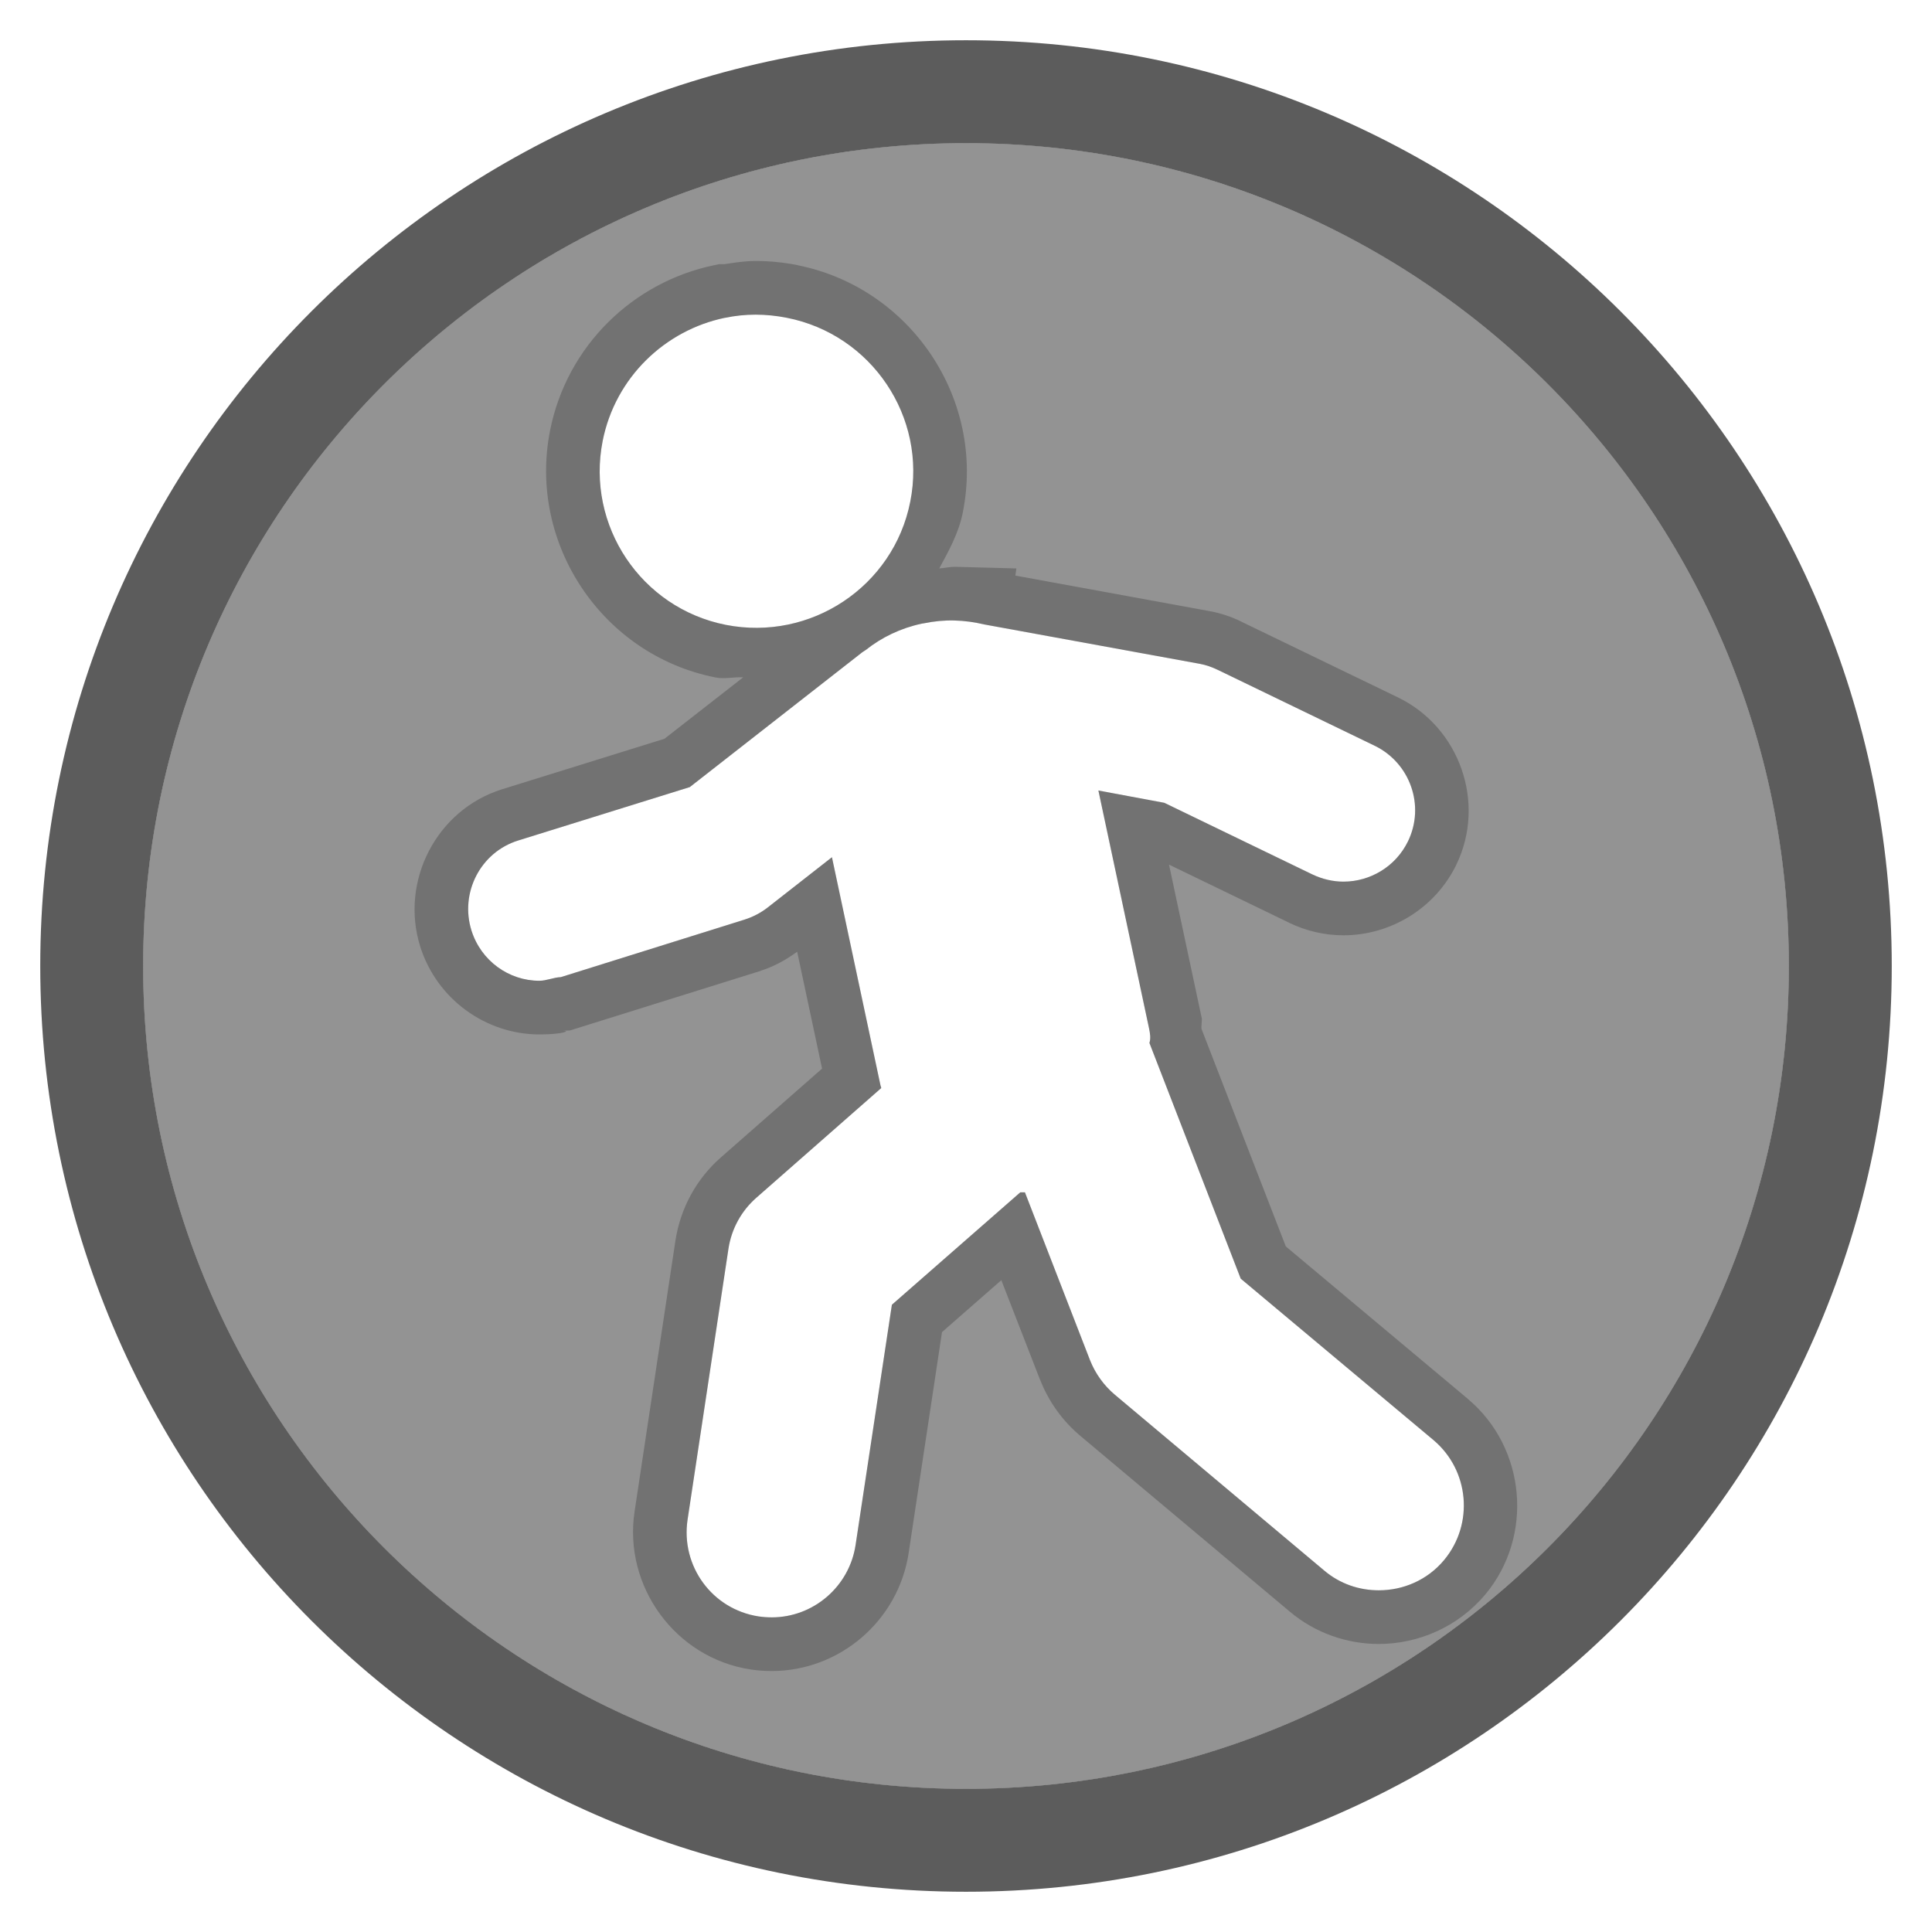
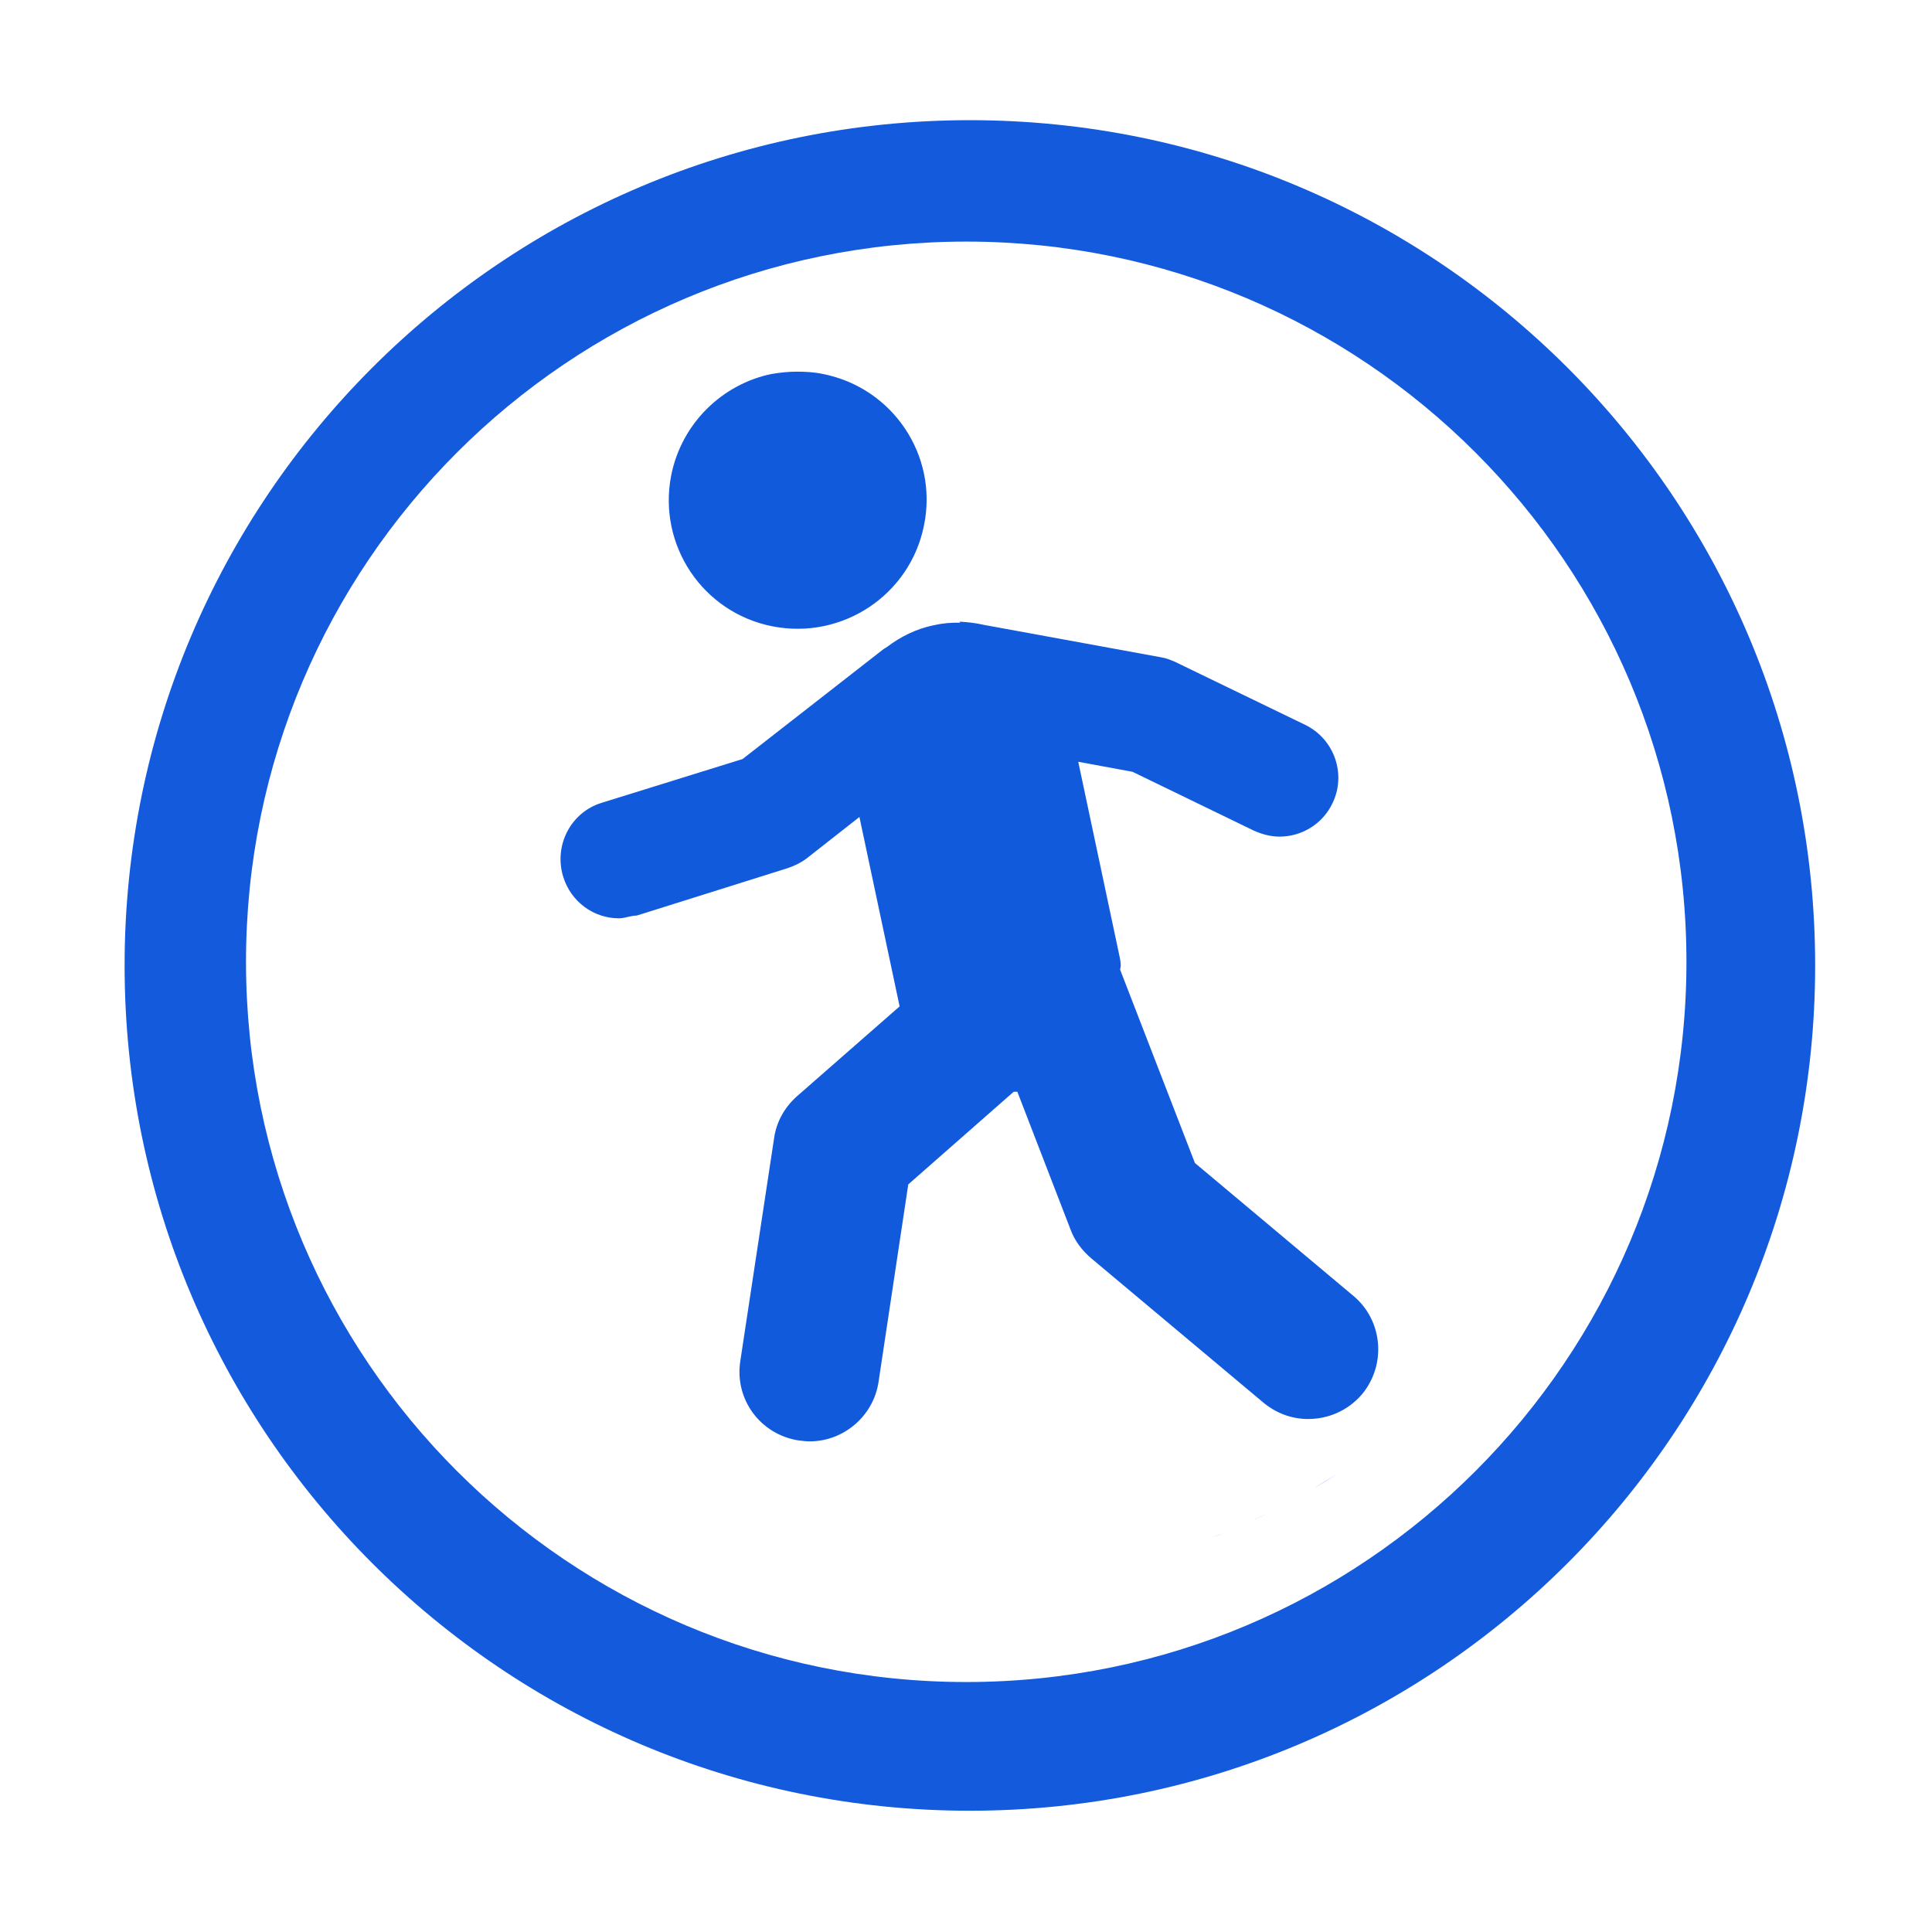
- <svg xmlns="http://www.w3.org/2000/svg" xmlns:xlink="http://www.w3.org/1999/xlink" id="svg7384" version="1.1" height="36" width="36">
-   <defs id="defs7386">
-     <linearGradient id="3" x1="404.33" y1="542.4" x2="403.76" y2="525.05" gradientUnits="userSpaceOnUse" gradientTransform="matrix(1.759051,0,0,1.759051,-278.6892,-749.1521)">
-       <stop id="stop4529" stop-color="#289bf7" />
-       <stop id="stop4531" stop-color="#4caaf4" offset="1" />
+ <svg xmlns="http://www.w3.org/2000/svg" xmlns:xlink="http://www.w3.org/1999/xlink" width="16" height="16" viewBox="0 0 4.233 4.233" version="1.1" id="svg1312">
+   <defs id="defs1306">
+     <linearGradient gradientTransform="matrix(1.759051,0,0,1.759051,-278.6892,-749.1521)" gradientUnits="userSpaceOnUse" y2="525.05" x2="403.76" y1="542.4" x1="404.33" id="3">
+       <stop stop-color="#289bf7" id="stop4529" />
+       <stop offset="1" stop-color="#4caaf4" id="stop4531" />
    </linearGradient>
-     <linearGradient gradientUnits="userSpaceOnUse" y2="527.62" x2="400.56" y1="538.78" x1="400.85" id="4" xlink:href="#1" gradientTransform="matrix(1.759051,0,0,1.759051,-278.6892,-749.1521)" />
-     <linearGradient id="2" x1="-701.19" y1="647.77" x2="-704.05" y2="354.29" gradientUnits="userSpaceOnUse" gradientTransform="matrix(0.00963442,0,0,0.00963442,538.7126,153.5051)">
-       <stop id="stop4535" stop-color="#9fd2fa" />
-       <stop id="stop4537" stop-color="#cde8fe" offset="1" />
+     <linearGradient gradientTransform="matrix(1.759051,0,0,1.759051,-278.6892,-749.1521)" xlink:href="#1" id="4" x1="400.85" y1="538.78" x2="400.56" y2="527.62" gradientUnits="userSpaceOnUse" />
+     <linearGradient gradientTransform="matrix(0.00963442,0,0,0.00963442,538.7126,153.5051)" gradientUnits="userSpaceOnUse" y2="354.29" x2="-704.05" y1="647.77" x1="-701.19" id="2">
+       <stop stop-color="#9fd2fa" id="stop4535" />
+       <stop offset="1" stop-color="#cde8fe" id="stop4537" />
    </linearGradient>
-     <linearGradient gradientTransform="matrix(0.4097758,0,0,0.4090759,385.565,183.7315)" gradientUnits="userSpaceOnUse" y2="-37.783" x2="59.15" y1="-13.295" x1="59.12" id="0" xlink:href="#1" />
+     <linearGradient xlink:href="#1" id="0" x1="59.12" y1="-13.295" x2="59.15" y2="-37.783" gradientUnits="userSpaceOnUse" gradientTransform="matrix(0.4097758,0,0,0.4090759,385.565,183.7315)" />
    <linearGradient id="1">
-       <stop id="stop4541" stop-color="#289bf7" />
-       <stop id="stop4543" stop-color="#71b9f1" offset="1" />
+       <stop stop-color="#289bf7" id="stop4541" />
+       <stop offset="1" stop-color="#71b9f1" id="stop4543" />
    </linearGradient>
  </defs>
-   <g transform="translate(-442,-156)" id="layer9" style="display:inline" />
-   <g transform="translate(-442,-156)" id="layer10" />
-   <g transform="translate(-442,-156)" id="layer11" />
-   <g transform="translate(-442,-156)" id="layer12" />
-   <g transform="translate(-442,-156)" id="layer13">
-     <path id="path4401" d="M 460,156.75 A 17.25,17.25 0 0 0 442.75,174 17.25,17.25 0 0 0 460,191.25 17.25,17.25 0 0 0 477.25,174 17.25,17.25 0 0 0 460,156.75 Z m 0,1.917 A 15.333,15.333 0 0 1 475.333,174 15.333,15.333 0 0 1 460,189.333 15.333,15.333 0 0 1 444.667,174 15.333,15.333 0 0 1 460,158.667 Z" style="opacity:1;fill:#000000;fill-opacity:0.639;stroke:none;stroke-width:0.958" />
-     <path style="opacity:1;fill:#000000;fill-opacity:0.425;stroke:none;stroke-width:0.958" d="M 18 2.666 C 9.532 2.666 2.666 9.532 2.666 18 C 2.666 26.468 9.532 33.334 18 33.334 C 26.468 33.334 33.334 26.468 33.334 18 C 33.334 9.532 26.468 2.666 18 2.666 z M 14.078 5.863 C 14.271 5.863 14.467 5.883 14.664 5.922 C 16.242 6.234 17.277 7.771 16.961 9.35 C 16.649 10.928 15.106 11.955 13.523 11.643 C 11.945 11.33 10.918 9.793 11.23 8.215 C 11.466 7.03 12.394 6.153 13.506 5.922 L 13.51 5.922 C 13.694 5.884 13.885 5.863 14.078 5.863 z M 17.785 11.562 C 17.973 11.567 18.157 11.592 18.336 11.635 L 22.354 12.369 C 22.471 12.39 22.582 12.43 22.691 12.482 L 25.615 13.896 C 26.277 14.217 26.557 15.014 26.236 15.676 C 26.005 16.151 25.528 16.428 25.033 16.428 C 24.839 16.428 24.64 16.382 24.453 16.293 L 21.695 14.959 L 20.467 14.73 L 21.412 19.168 C 21.429 19.257 21.446 19.344 21.418 19.434 L 23.119 23.826 L 26.711 26.834 C 27.38 27.398 27.468 28.397 26.908 29.07 C 26.596 29.444 26.146 29.633 25.691 29.633 C 25.33 29.633 24.97 29.515 24.674 29.264 L 20.773 25.988 C 20.571 25.818 20.41 25.595 20.312 25.348 L 19.098 22.217 C 19.073 22.217 19.04 22.217 19.012 22.217 L 16.619 24.312 L 15.943 28.785 C 15.826 29.568 15.152 30.137 14.381 30.137 C 14.3 30.137 14.214 30.131 14.133 30.119 C 13.269 29.985 12.683 29.181 12.812 28.316 L 13.574 23.266 C 13.631 22.896 13.816 22.56 14.096 22.316 L 16.42 20.275 C 16.42 20.259 16.411 20.242 16.406 20.221 L 15.502 15.973 L 14.299 16.914 C 14.173 17.011 14.029 17.086 13.875 17.135 L 10.451 18.207 C 10.317 18.212 10.181 18.275 10.051 18.275 C 9.483 18.275 8.964 17.906 8.785 17.338 C 8.566 16.636 8.952 15.881 9.654 15.662 L 12.854 14.666 L 16.047 12.17 C 16.071 12.149 16.104 12.132 16.133 12.111 C 16.429 11.876 16.78 11.706 17.174 11.621 L 17.213 11.615 C 17.406 11.575 17.597 11.557 17.785 11.562 z " transform="translate(442,156)" id="circle4403" />
-     <path style="color:#000000;font-style:normal;font-variant:normal;font-weight:normal;font-stretch:normal;font-size:medium;line-height:normal;font-family:sans-serif;font-variant-ligatures:normal;font-variant-position:normal;font-variant-caps:normal;font-variant-numeric:normal;font-variant-alternates:normal;font-feature-settings:normal;text-indent:0;text-align:start;text-decoration:none;text-decoration-line:none;text-decoration-style:solid;text-decoration-color:#000000;letter-spacing:normal;word-spacing:normal;text-transform:none;writing-mode:lr-tb;direction:ltr;text-orientation:mixed;dominant-baseline:auto;baseline-shift:baseline;text-anchor:start;white-space:normal;shape-padding:0;clip-rule:nonzero;display:inline;overflow:visible;visibility:visible;opacity:1;isolation:auto;mix-blend-mode:normal;color-interpolation:sRGB;color-interpolation-filters:linearRGB;solid-color:#000000;solid-opacity:1;vector-effect:none;fill:#000000;fill-opacity:0.225;fill-rule:nonzero;stroke:none;stroke-width:2;stroke-linecap:butt;stroke-linejoin:miter;stroke-miterlimit:4;stroke-dasharray:none;stroke-dashoffset:0;stroke-opacity:1;color-rendering:auto;image-rendering:auto;shape-rendering:auto;text-rendering:auto;enable-background:accumulate" d="M 14.078 4.863 C 13.879 4.863 13.691 4.893 13.502 4.922 L 13.402 4.922 L 13.311 4.941 L 13.301 4.943 C 11.804 5.255 10.565 6.435 10.25 8.02 C 9.832 10.129 11.22 12.205 13.33 12.623 C 13.506 12.658 13.673 12.611 13.848 12.621 L 12.381 13.766 L 9.355 14.707 C 8.13 15.09 7.45 16.421 7.83 17.637 C 8.138 18.616 9.05 19.275 10.051 19.275 C 10.504 19.275 10.642 19.202 10.486 19.207 L 10.621 19.201 L 14.176 18.09 L 14.176 18.088 C 14.419 18.011 14.645 17.887 14.854 17.734 L 15.318 19.912 L 13.439 21.561 C 12.979 21.961 12.679 22.512 12.586 23.115 L 11.824 28.168 C 11.615 29.559 12.583 30.891 13.979 31.107 L 13.986 31.107 L 13.992 31.109 C 14.114 31.127 14.242 31.137 14.381 31.137 C 15.643 31.137 16.74 30.203 16.932 28.936 L 16.932 28.934 L 17.553 24.822 L 18.658 23.854 L 19.381 25.713 L 19.383 25.715 C 19.542 26.119 19.797 26.475 20.129 26.754 L 24.027 30.025 C 24.512 30.437 25.113 30.633 25.691 30.633 C 26.424 30.633 27.167 30.318 27.676 29.711 L 27.676 29.709 L 27.678 29.709 C 28.581 28.623 28.436 26.98 27.355 26.07 L 27.354 26.068 L 23.959 23.225 L 22.389 19.174 C 22.381 19.128 22.399 19.008 22.395 18.986 L 22.393 18.973 L 21.783 16.111 L 24.02 17.193 L 24.021 17.195 C 24.339 17.347 24.681 17.428 25.033 17.428 C 25.902 17.428 26.736 16.936 27.137 16.113 L 27.137 16.111 C 27.695 14.96 27.198 13.552 26.051 12.996 L 23.127 11.582 L 23.125 11.58 C 22.952 11.496 22.75 11.424 22.527 11.385 L 18.92 10.725 L 18.939 10.592 L 17.812 10.562 C 17.811 10.562 17.81 10.563 17.809 10.562 C 17.704 10.559 17.605 10.585 17.502 10.592 C 17.68 10.261 17.865 9.933 17.941 9.547 L 17.941 9.545 C 18.364 7.432 16.966 5.359 14.857 4.941 L 14.855 4.939 C 14.6 4.889 14.34 4.863 14.078 4.863 z M 14.078 5.863 C 14.271 5.863 14.467 5.883 14.664 5.922 C 16.242 6.234 17.277 7.771 16.961 9.35 C 16.649 10.928 15.106 11.955 13.523 11.643 C 11.945 11.33 10.918 9.793 11.23 8.215 C 11.466 7.03 12.394 6.153 13.506 5.922 L 13.51 5.922 C 13.694 5.884 13.885 5.863 14.078 5.863 z M 17.785 11.562 C 17.973 11.567 18.157 11.592 18.336 11.635 L 22.354 12.369 C 22.471 12.39 22.582 12.43 22.691 12.482 L 25.615 13.896 C 26.277 14.217 26.557 15.014 26.236 15.676 C 26.005 16.151 25.528 16.428 25.033 16.428 C 24.839 16.428 24.64 16.382 24.453 16.293 L 21.695 14.959 L 20.467 14.73 L 21.412 19.168 C 21.429 19.257 21.446 19.344 21.418 19.434 L 23.119 23.826 L 26.711 26.834 C 27.38 27.398 27.468 28.397 26.908 29.07 C 26.596 29.444 26.146 29.633 25.691 29.633 C 25.33 29.633 24.97 29.515 24.674 29.264 L 20.773 25.988 C 20.571 25.818 20.41 25.595 20.312 25.348 L 19.098 22.217 C 19.073 22.217 19.04 22.217 19.012 22.217 L 16.619 24.312 L 15.943 28.785 C 15.826 29.568 15.152 30.137 14.381 30.137 C 14.3 30.137 14.214 30.131 14.133 30.119 C 13.269 29.985 12.683 29.181 12.812 28.316 L 13.574 23.266 C 13.631 22.896 13.816 22.56 14.096 22.316 L 16.42 20.275 C 16.42 20.259 16.411 20.242 16.406 20.221 L 15.502 15.973 L 14.299 16.914 C 14.173 17.011 14.029 17.086 13.875 17.135 L 10.451 18.207 C 10.317 18.212 10.181 18.275 10.051 18.275 C 9.483 18.275 8.964 17.906 8.785 17.338 C 8.566 16.636 8.952 15.881 9.654 15.662 L 12.854 14.666 L 16.047 12.17 C 16.071 12.149 16.104 12.132 16.133 12.111 C 16.429 11.876 16.78 11.706 17.174 11.621 L 17.213 11.615 C 17.406 11.575 17.597 11.557 17.785 11.562 z " transform="translate(442,156)" id="path4610" />
+   <g id="layer1" transform="translate(0,-292.7667)">
+     <path style="opacity:1;fill:#135add;fill-opacity:1;stroke:none;stroke-width:0.026;stroke-linecap:round;stroke-linejoin:round;stroke-miterlimit:4;stroke-dasharray:none;stroke-opacity:0.168" d="m 2.125,293.03 a 1.852,1.852 0 0 0 -1.852,1.852 1.852,1.852 0 0 0 1.852,1.852 1.852,1.852 0 0 0 1.852,-1.852 1.852,1.852 0 0 0 -1.852,-1.852 z m -0.008,0.266 a 1.578,1.578 0 0 1 1.578,1.578 1.578,1.578 0 0 1 -1.578,1.578 1.578,1.578 0 0 1 -1.578,-1.578 1.578,1.578 0 0 1 1.578,-1.578 z" id="path8810" />
+     <path style="opacity:1;fill:#115adc;fill-opacity:1;stroke:none;stroke-width:0.117;stroke-linecap:round;stroke-linejoin:round;stroke-miterlimit:4;stroke-dasharray:none;stroke-opacity:1" d="m 1.746,293.581 c -0.019,0 -0.037,0.002 -0.055,0.005 h -3.762e-4 c -0.107,0.022 -0.197,0.107 -0.22,0.222 -0.03,0.153 0.069,0.301 0.222,0.331 0.153,0.03 0.302,-0.069 0.332,-0.222 0.031,-0.153 -0.069,-0.301 -0.222,-0.331 -0.019,-0.004 -0.038,-0.005 -0.057,-0.005 z m 0.358,0.55 c -0.018,-3.6e-4 -0.037,9.2e-4 -0.055,0.005 l -0.004,7.3e-4 c -0.038,0.008 -0.072,0.025 -0.101,0.047 -0.003,0.002 -0.006,0.004 -0.008,0.005 l -0.309,0.241 -0.309,0.096 c -0.068,0.021 -0.105,0.094 -0.084,0.162 0.017,0.055 0.067,0.091 0.122,0.091 0.013,0 0.026,-0.006 0.039,-0.006 l 0.331,-0.104 c 0.015,-0.005 0.029,-0.012 0.041,-0.021 l 0.116,-0.091 0.087,0.41 c 4.747e-4,0.002 0.001,0.004 0.001,0.005 l -0.225,0.197 c -0.027,0.024 -0.045,0.056 -0.05,0.092 l -0.074,0.488 c -0.013,0.084 0.044,0.161 0.128,0.174 0.008,9.1e-4 0.016,0.002 0.024,0.002 0.074,0 0.14,-0.055 0.151,-0.131 l 0.065,-0.432 0.231,-0.203 c 0.003,0 0.006,4e-5 0.008,0 l 0.117,0.303 c 0.009,0.024 0.025,0.045 0.045,0.062 l 0.377,0.316 c 0.029,0.024 0.063,0.036 0.098,0.036 0.044,0 0.087,-0.018 0.118,-0.054 0.054,-0.065 0.046,-0.162 -0.019,-0.216 l -0.347,-0.291 -0.164,-0.424 c 0.003,-0.008 0.001,-0.017 -5.66e-4,-0.026 l -0.091,-0.429 0.119,0.022 0.266,0.129 c 0.018,0.008 0.037,0.013 0.056,0.013 0.048,0 0.094,-0.027 0.116,-0.073 0.031,-0.064 0.004,-0.141 -0.06,-0.172 l -0.283,-0.137 c -0.011,-0.005 -0.021,-0.009 -0.033,-0.011 l -0.388,-0.071 c -0.017,-0.004 -0.035,-0.006 -0.053,-0.007 z m 0.826,1.865 c -0.018,0.011 -0.036,0.022 -0.054,0.033 a 1.413,1.413 0 0 0 0.054,-0.033 z m -0.116,0.068 c -0.023,0.012 -0.046,0.023 -0.07,0.034 a 1.413,1.413 0 0 0 0.07,-0.034 z m -0.131,0.061 c -0.02,0.008 -0.041,0.015 -0.061,0.022 a 1.413,1.413 0 0 0 0.061,-0.022 z m -0.143,0.049 c -0.01,0.003 -0.02,0.005 -0.03,0.008 a 1.413,1.413 0 0 0 0.03,-0.008 z" id="path867" />
  </g>
-   <g transform="translate(-442,-156)" id="layer14" />
-   <g transform="translate(-442,-156)" id="layer15" style="display:inline" />
</svg>
